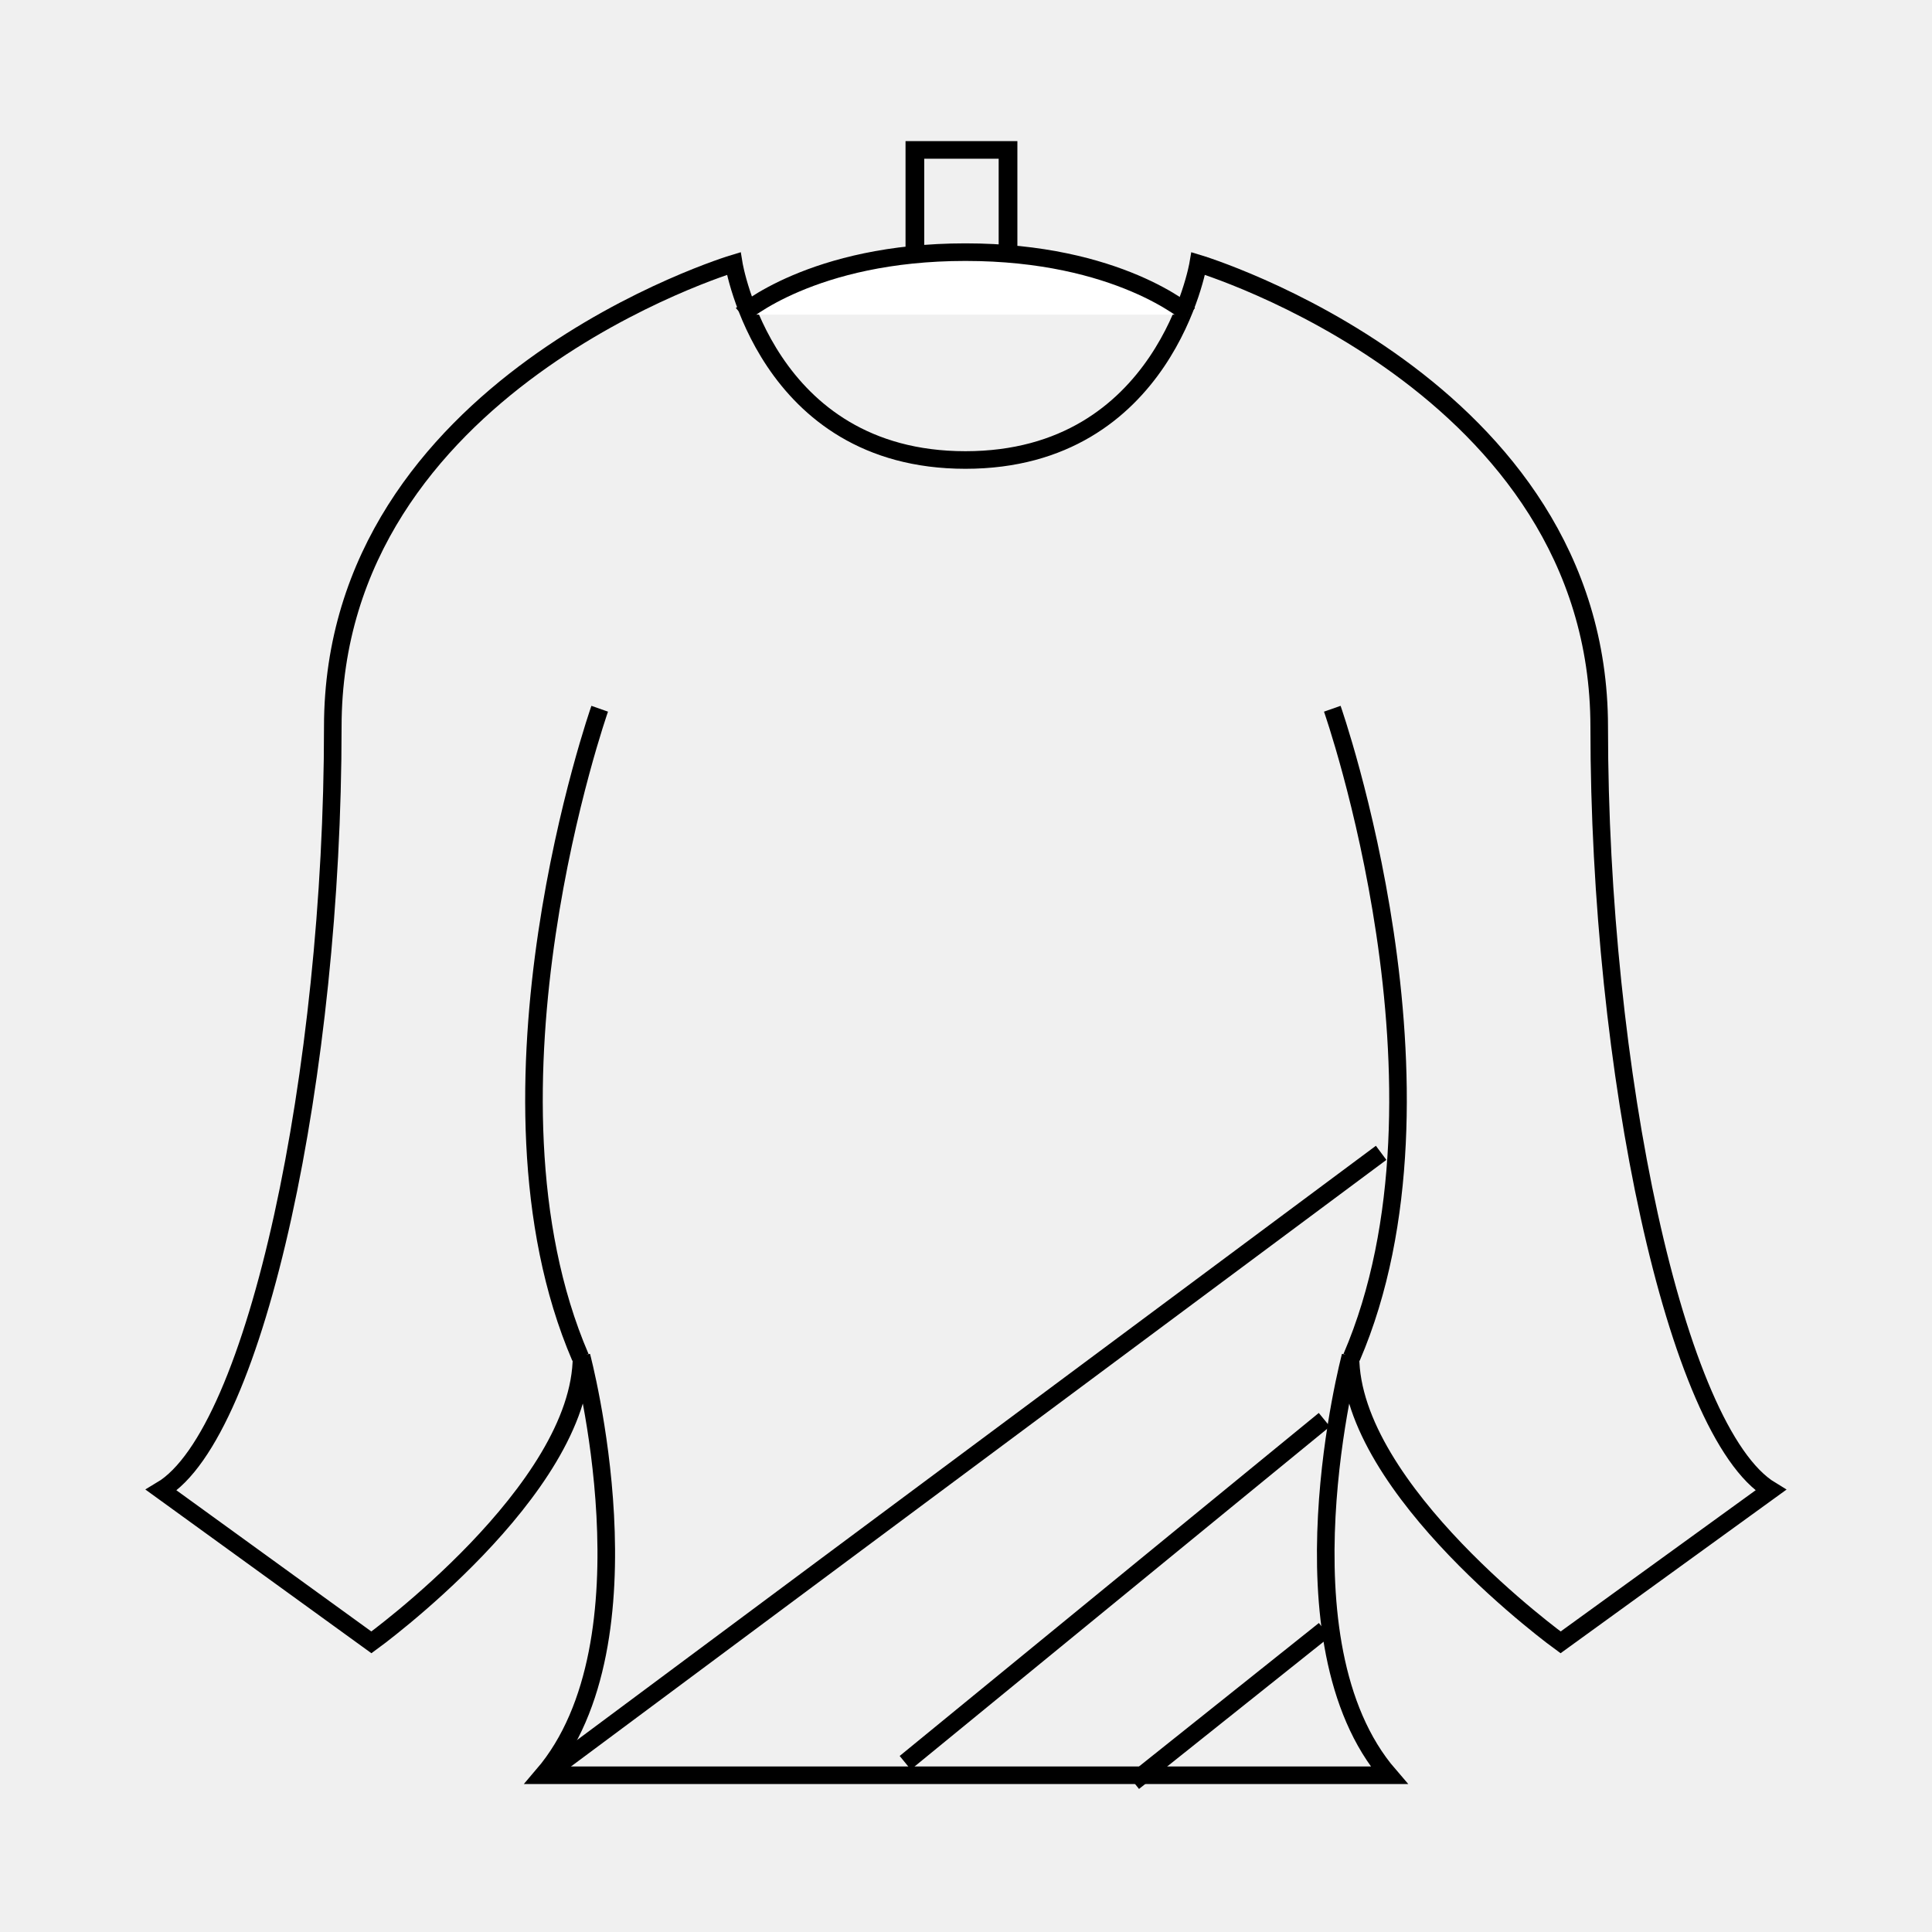
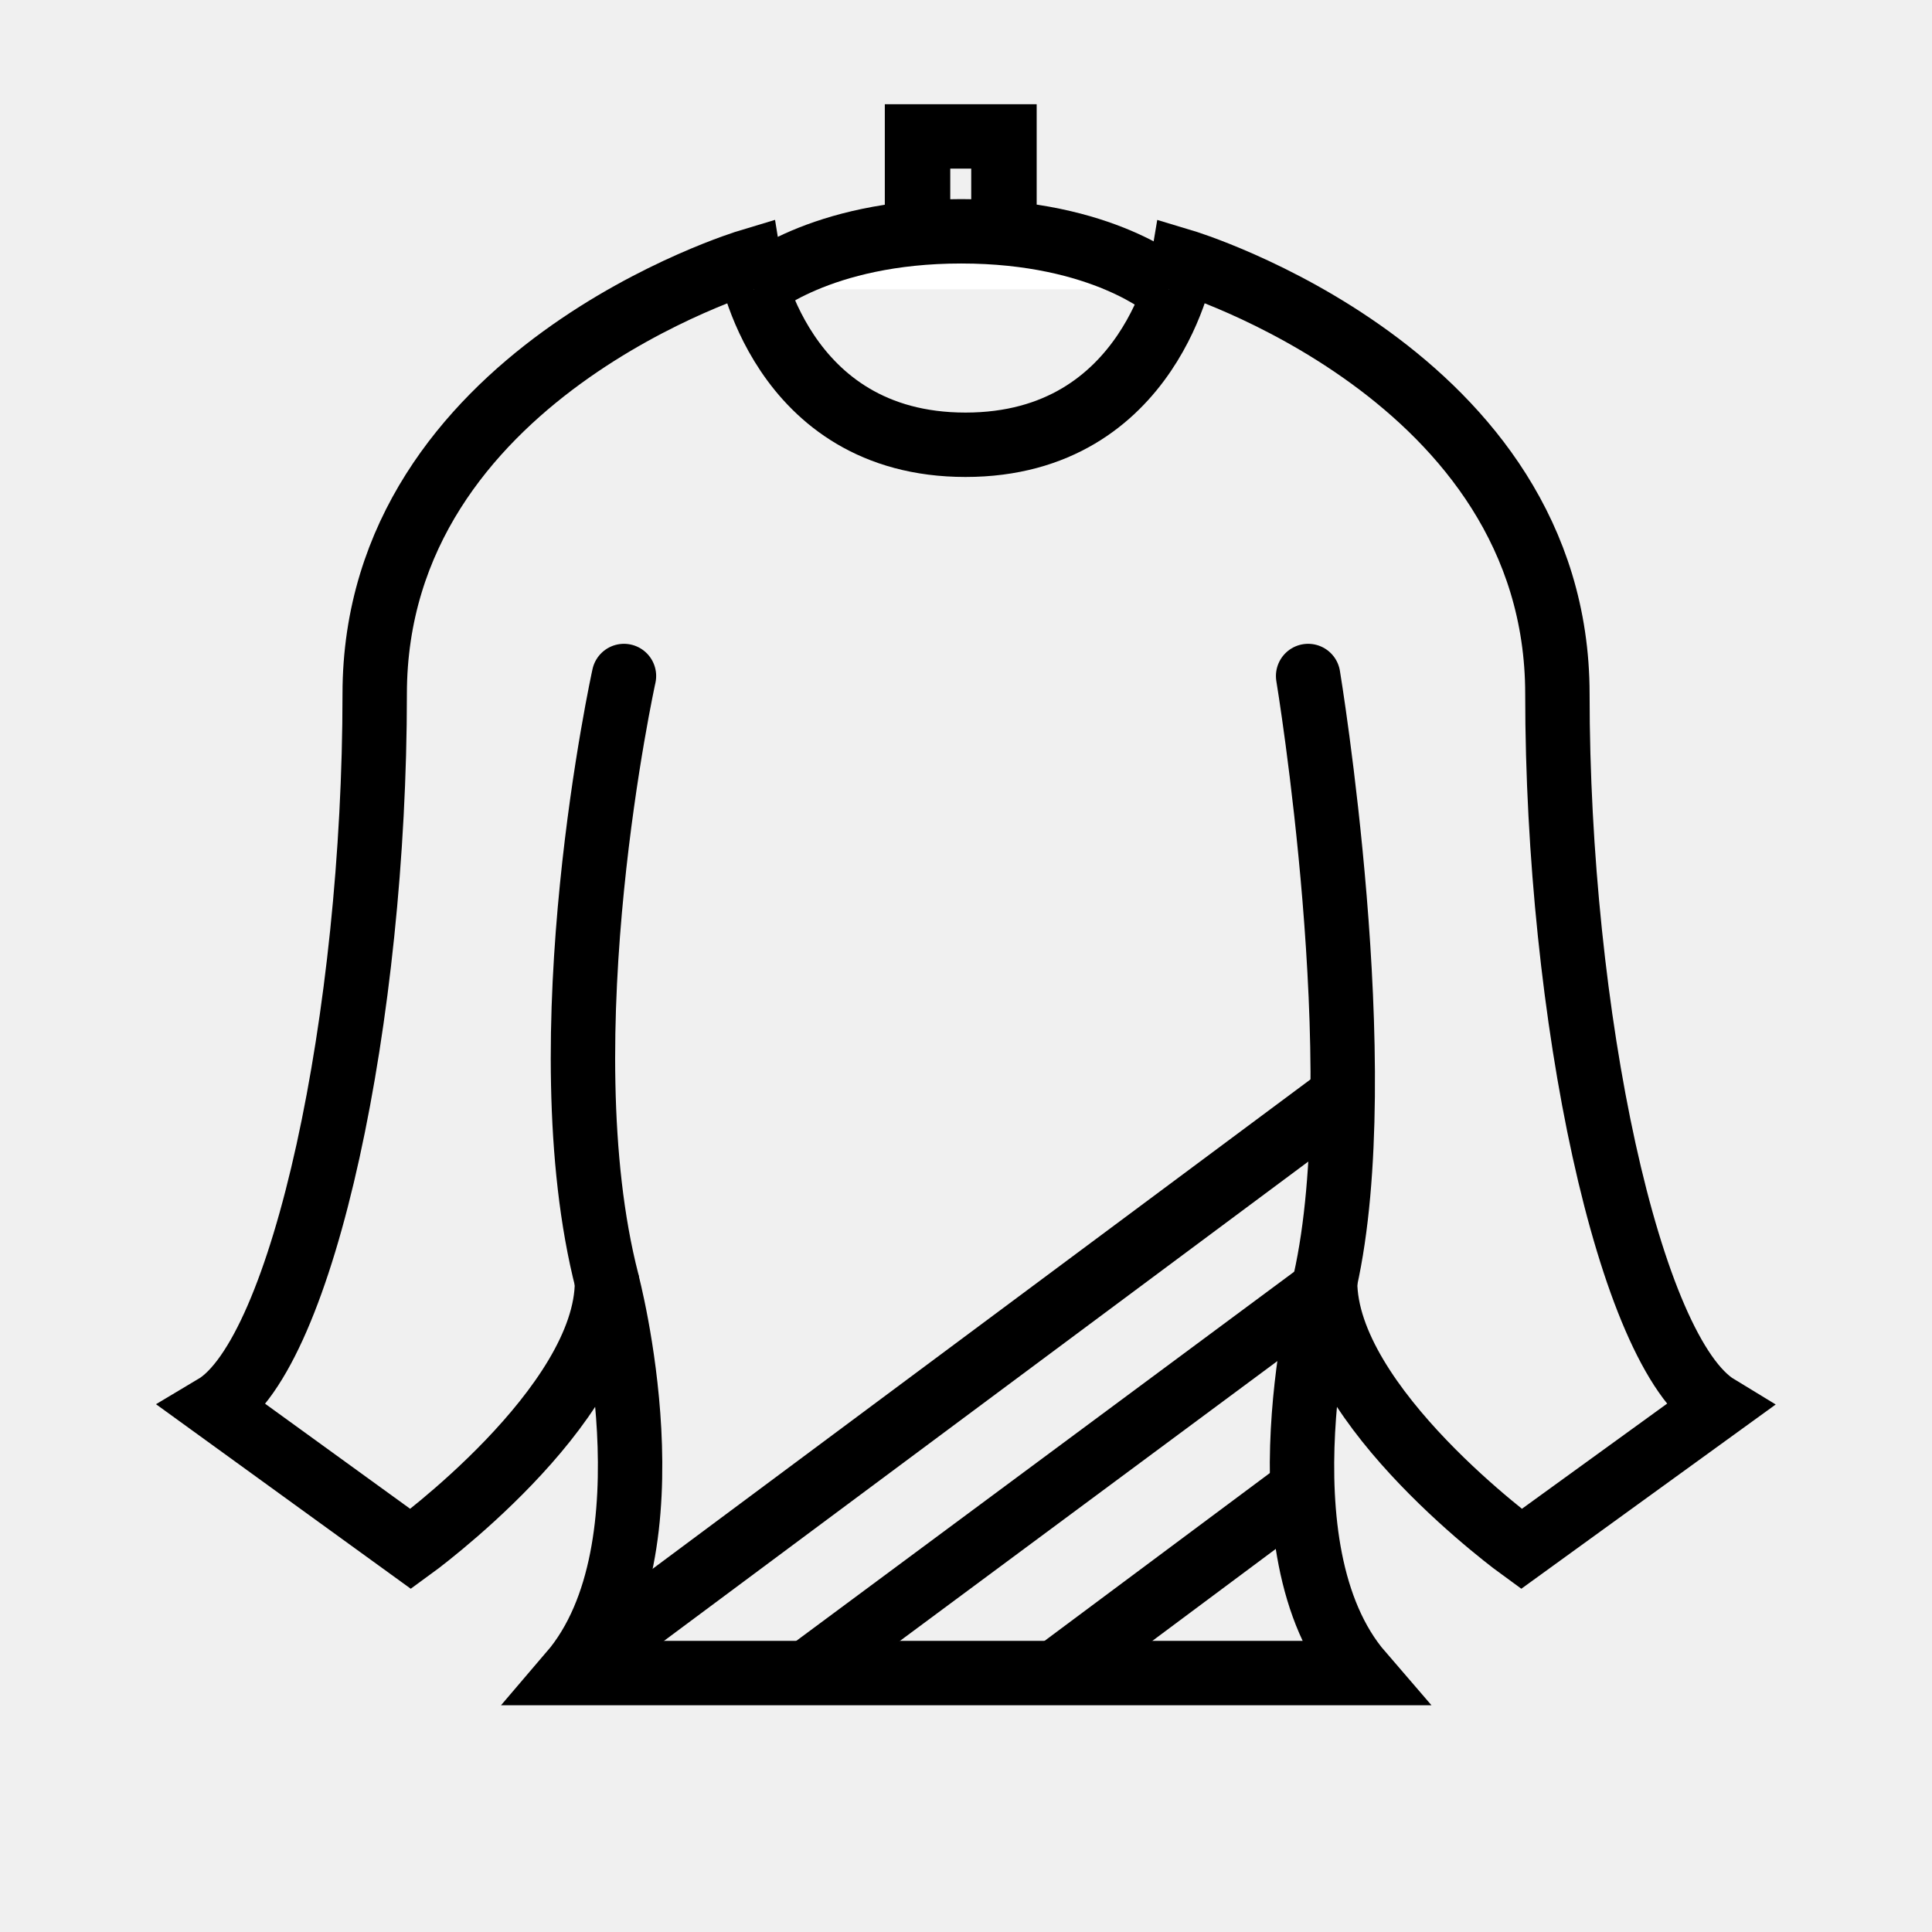
- <svg xmlns="http://www.w3.org/2000/svg" version="1.1" id="レイヤー_1" x="0px" y="0px" viewBox="0 0 170.1 170.1" style="enable-background:new 0 0 170.1 170.1;" xml:space="preserve">
-   <style type="text/css">
+ <svg xmlns="http://www.w3.org/2000/svg" version="1.1" id="レイヤー_1" x="0px" y="0px" viewBox="0 0 375 375" xml:space="preserve" width="375" height="375">
+   <defs id="defs5" />
+   <style type="text/css" id="style1">
	.st0{fill:none;stroke:#000000;stroke-width:1.548;}
- 	.st1{fill:#FFFFFF;stroke:#000000;stroke-width:1.548;stroke-miterlimit:10;}
+ 	.st1{fill:none;stroke:#000000;stroke-width:1.548;}
</style>
-   <g>
-     <g>
-       <path class="st0" d="M85,40.5c17.6,0,20.5-17.3,20.5-17.3s35.3,10.6,35.3,40.8c0,30.2,6.7,62.1,15.1,67.2l-18.5,13.4    c0,0-18.5-13.4-18.5-25.2c0,0-6.7,25.2,3.4,36.9H47.8c10.1-11.8,3.4-36.9,3.4-36.9c0,11.8-18.5,25.2-18.5,25.2l-18.5-13.4    c8.4-5,15.1-36.9,15.1-67.2c0-30.2,35.3-40.8,35.3-40.8S67.4,40.5,85,40.5z" />
-       <path class="st0" d="M52.8,62.4c0,0-11.8,33.6-1.7,57.1" />
-       <path class="st0" d="M117.3,62.4c0,0,11.8,33.6,1.7,57.1" />
+   <g id="g5" transform="matrix(2.058852,0,0,2.058852,12.40388,12.62226)" style="stroke-width:6.071;stroke-dasharray:none">
+     <g id="g4" style="stroke-width:6.071;stroke-dasharray:none">
+       <path class="st0" d="m 85,35.8 c 17.6,0 20.5,-17.3 20.5,-17.3 0,0 35.3,10.6 35.3,40.8 0,30.2 6.7,62.1 15.1,67.2 l -18.5,13.4 c 0,0 -18.5,-13.4 -18.5,-25.2 0,0 -6.7,25.2 3.4,36.9 H 47.8 c 10.1,-11.8 3.4,-36.9 3.4,-36.9 0,11.8 -18.5,25.2 -18.5,25.2 L 14.2,126.5 c 8.4,-5 15.1,-36.9 15.1,-67.2 0,-30.2 35.3,-40.8 35.3,-40.8 0,0 2.8,17.3 20.4,17.3 z" id="path2" style="stroke-width:6.071;stroke-dasharray:none" />
+       <path class="st0" d="m 52.8,57.6 c 0,0 -7.514,34.107 -1.592,57.1" id="path3" style="stroke-width:6.071;stroke-dasharray:none;stroke-linecap:round" />
+       <path class="st0" d="m 117.3,57.6 c 0,0 6.117,36.925 1.604,57.046" id="path4" style="stroke-width:6.071;stroke-dasharray:none;stroke-linecap:round" />
+       <path class="st1" d="M 80.427,15.874 V 6.733 h 8.147 v 9.141 m 0.099,0 V 6.733 h -8.147 v 9.141 m 23.647,5.266 c 0,0 -6.16,-5.465 -19.574,-5.465 -13.413,0 -19.574,5.465 -19.574,5.465 m 39.147,0 c 0,0 -6.16,-5.465 -19.574,-5.465 -13.413,0 -19.574,5.465 -19.574,5.465" id="path4-6" style="fill:#ffffff;stroke:#000000;stroke-width:6.071;stroke-miterlimit:10;stroke-dasharray:none" />
    </g>
-     <line class="st0" x1="99.8" y1="156.9" x2="116.6" y2="143.5" />
-     <line class="st0" x1="79.7" y1="155.2" x2="116.6" y2="125" />
-     <line class="st0" x1="47.8" y1="156.4" x2="121.6" y2="101.5" />
-     <path class="st1" d="M80.5,22.4v-9.2h8.2v9.2 M88.8,22.4v-9.2h-8.2v9.2 M104.7,27.7c0,0-6.2-5.5-19.7-5.5   c-13.5,0-19.7,5.5-19.7,5.5 M104.7,27.7c0,0-6.2-5.5-19.7-5.5c-13.5,0-19.7,5.5-19.7,5.5" />
+     <line class="st0" x1="94.06" y1="151.151" x2="116.47" y2="134.455" id="line3" style="fill:none;stroke:#000000;stroke-width:6.071;stroke-dasharray:none" />
+     <line class="st0" x1="70.314" y1="151.247" x2="118.342" y2="115.639" id="line4" style="fill:none;stroke:#000000;stroke-width:5.822;stroke-dasharray:none" />
+     <line class="st0" x1="50.045" y1="149.624" x2="120.046" y2="97.549" id="line5" style="fill:none;stroke:#000000;stroke-width:6.09;stroke-dasharray:none" />
  </g>
</svg>
